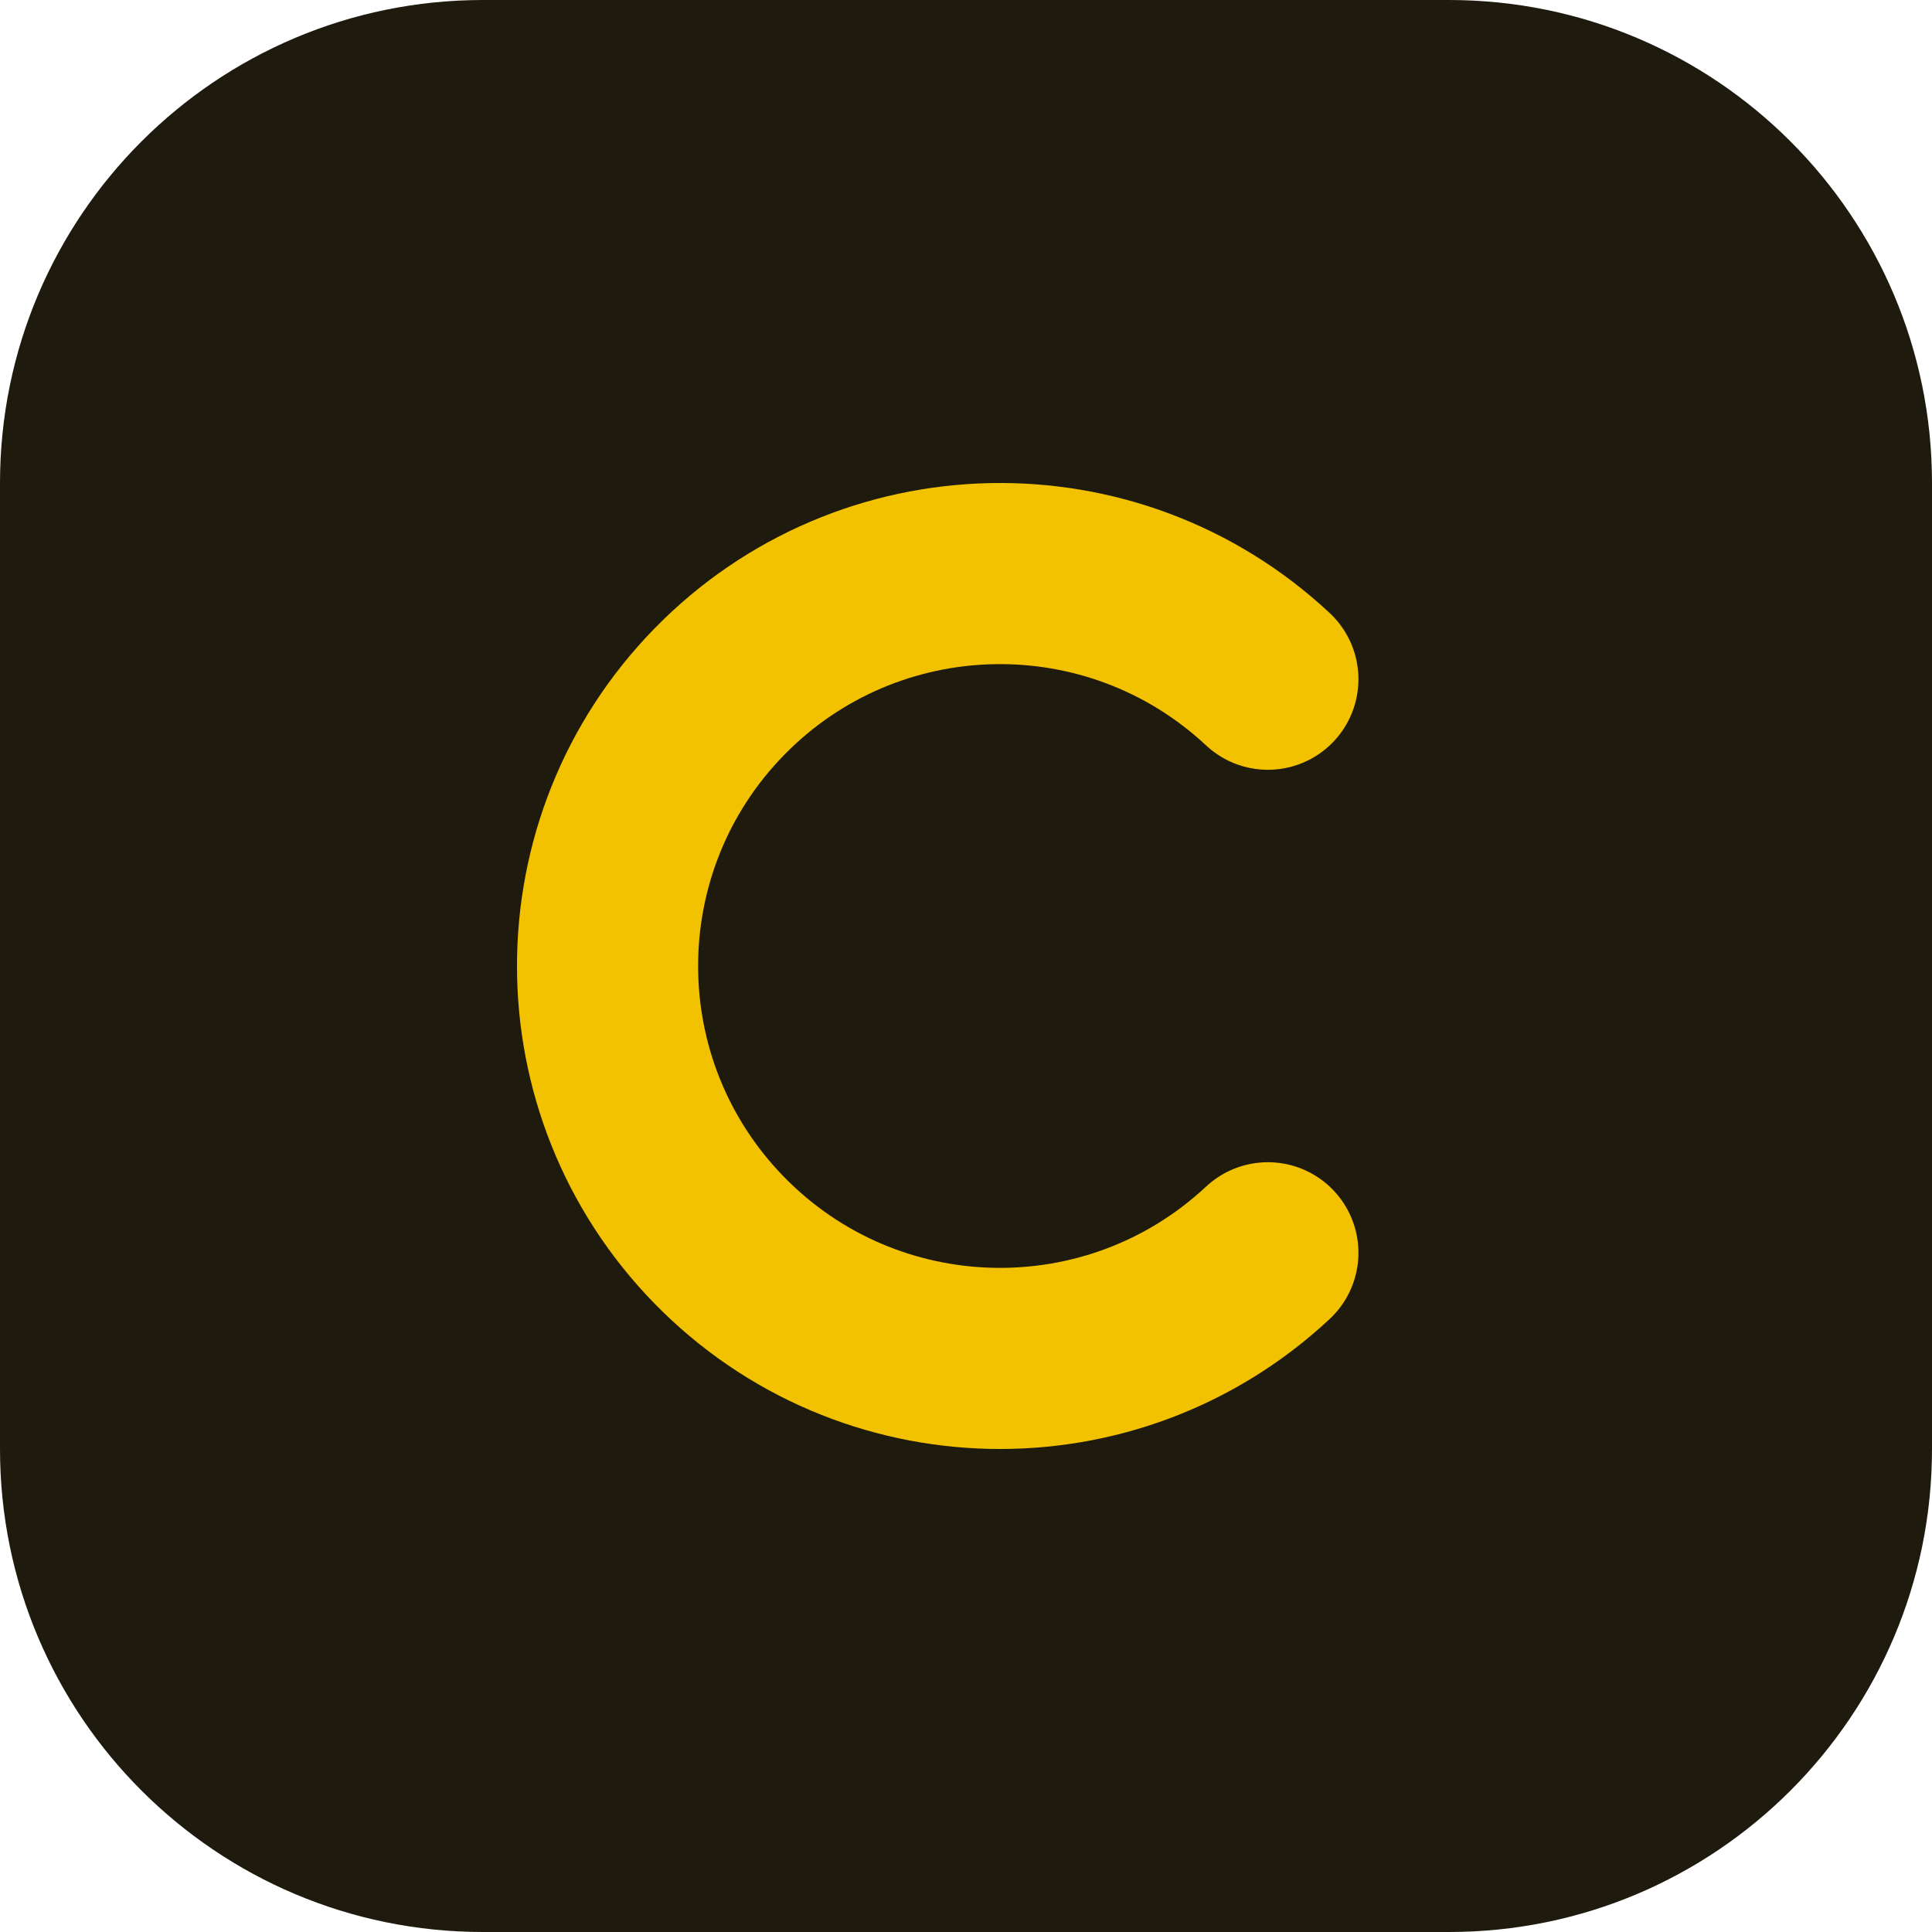
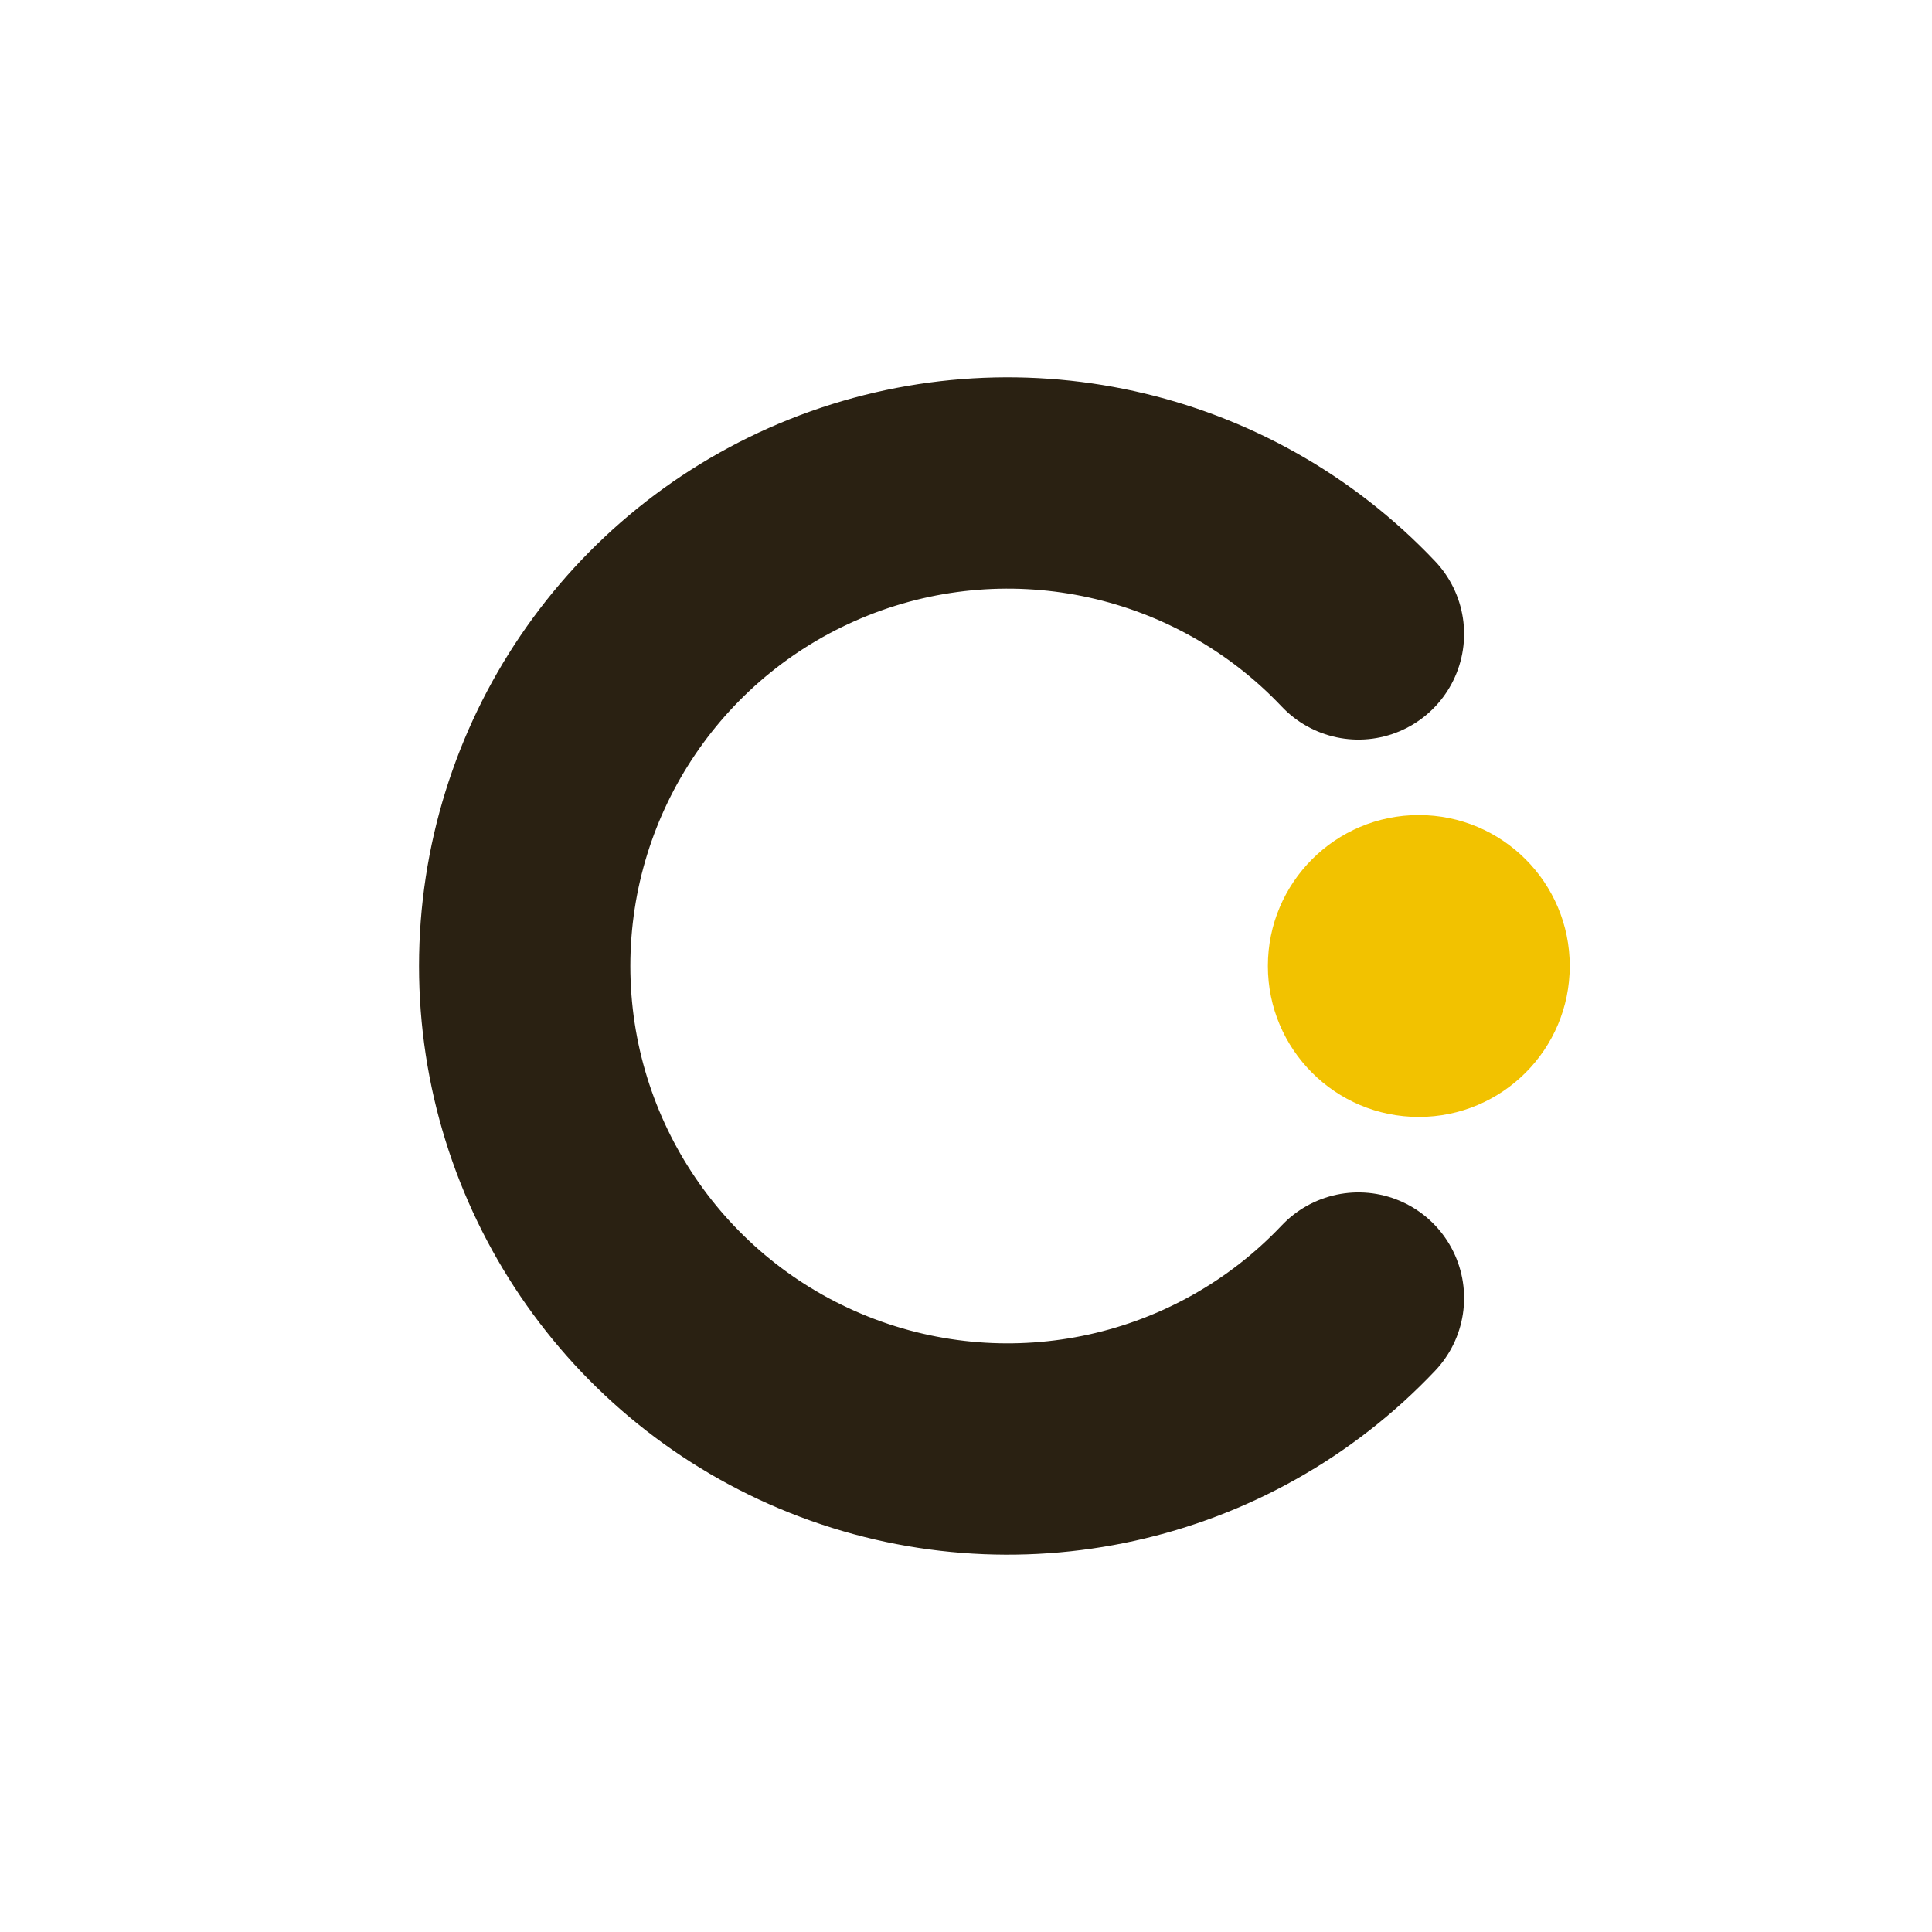
<svg xmlns="http://www.w3.org/2000/svg" viewBox="0 0 64 64" width="64" height="64">
-   <rect width="64" height="64" rx="16" fill="#1f1a0e" />
-   <path d="M42 22.5a13 13 0 1 0 0 19" fill="none" stroke="#F2C200" stroke-width="6" stroke-linecap="round" />
+   <path d="M45 21a16 16 0 1 0 0 22" fill="none" stroke="#2a2112" stroke-width="7" stroke-linecap="round" />
+   <circle cx="47" cy="32" r="5" fill="#F2C200" />
</svg>
